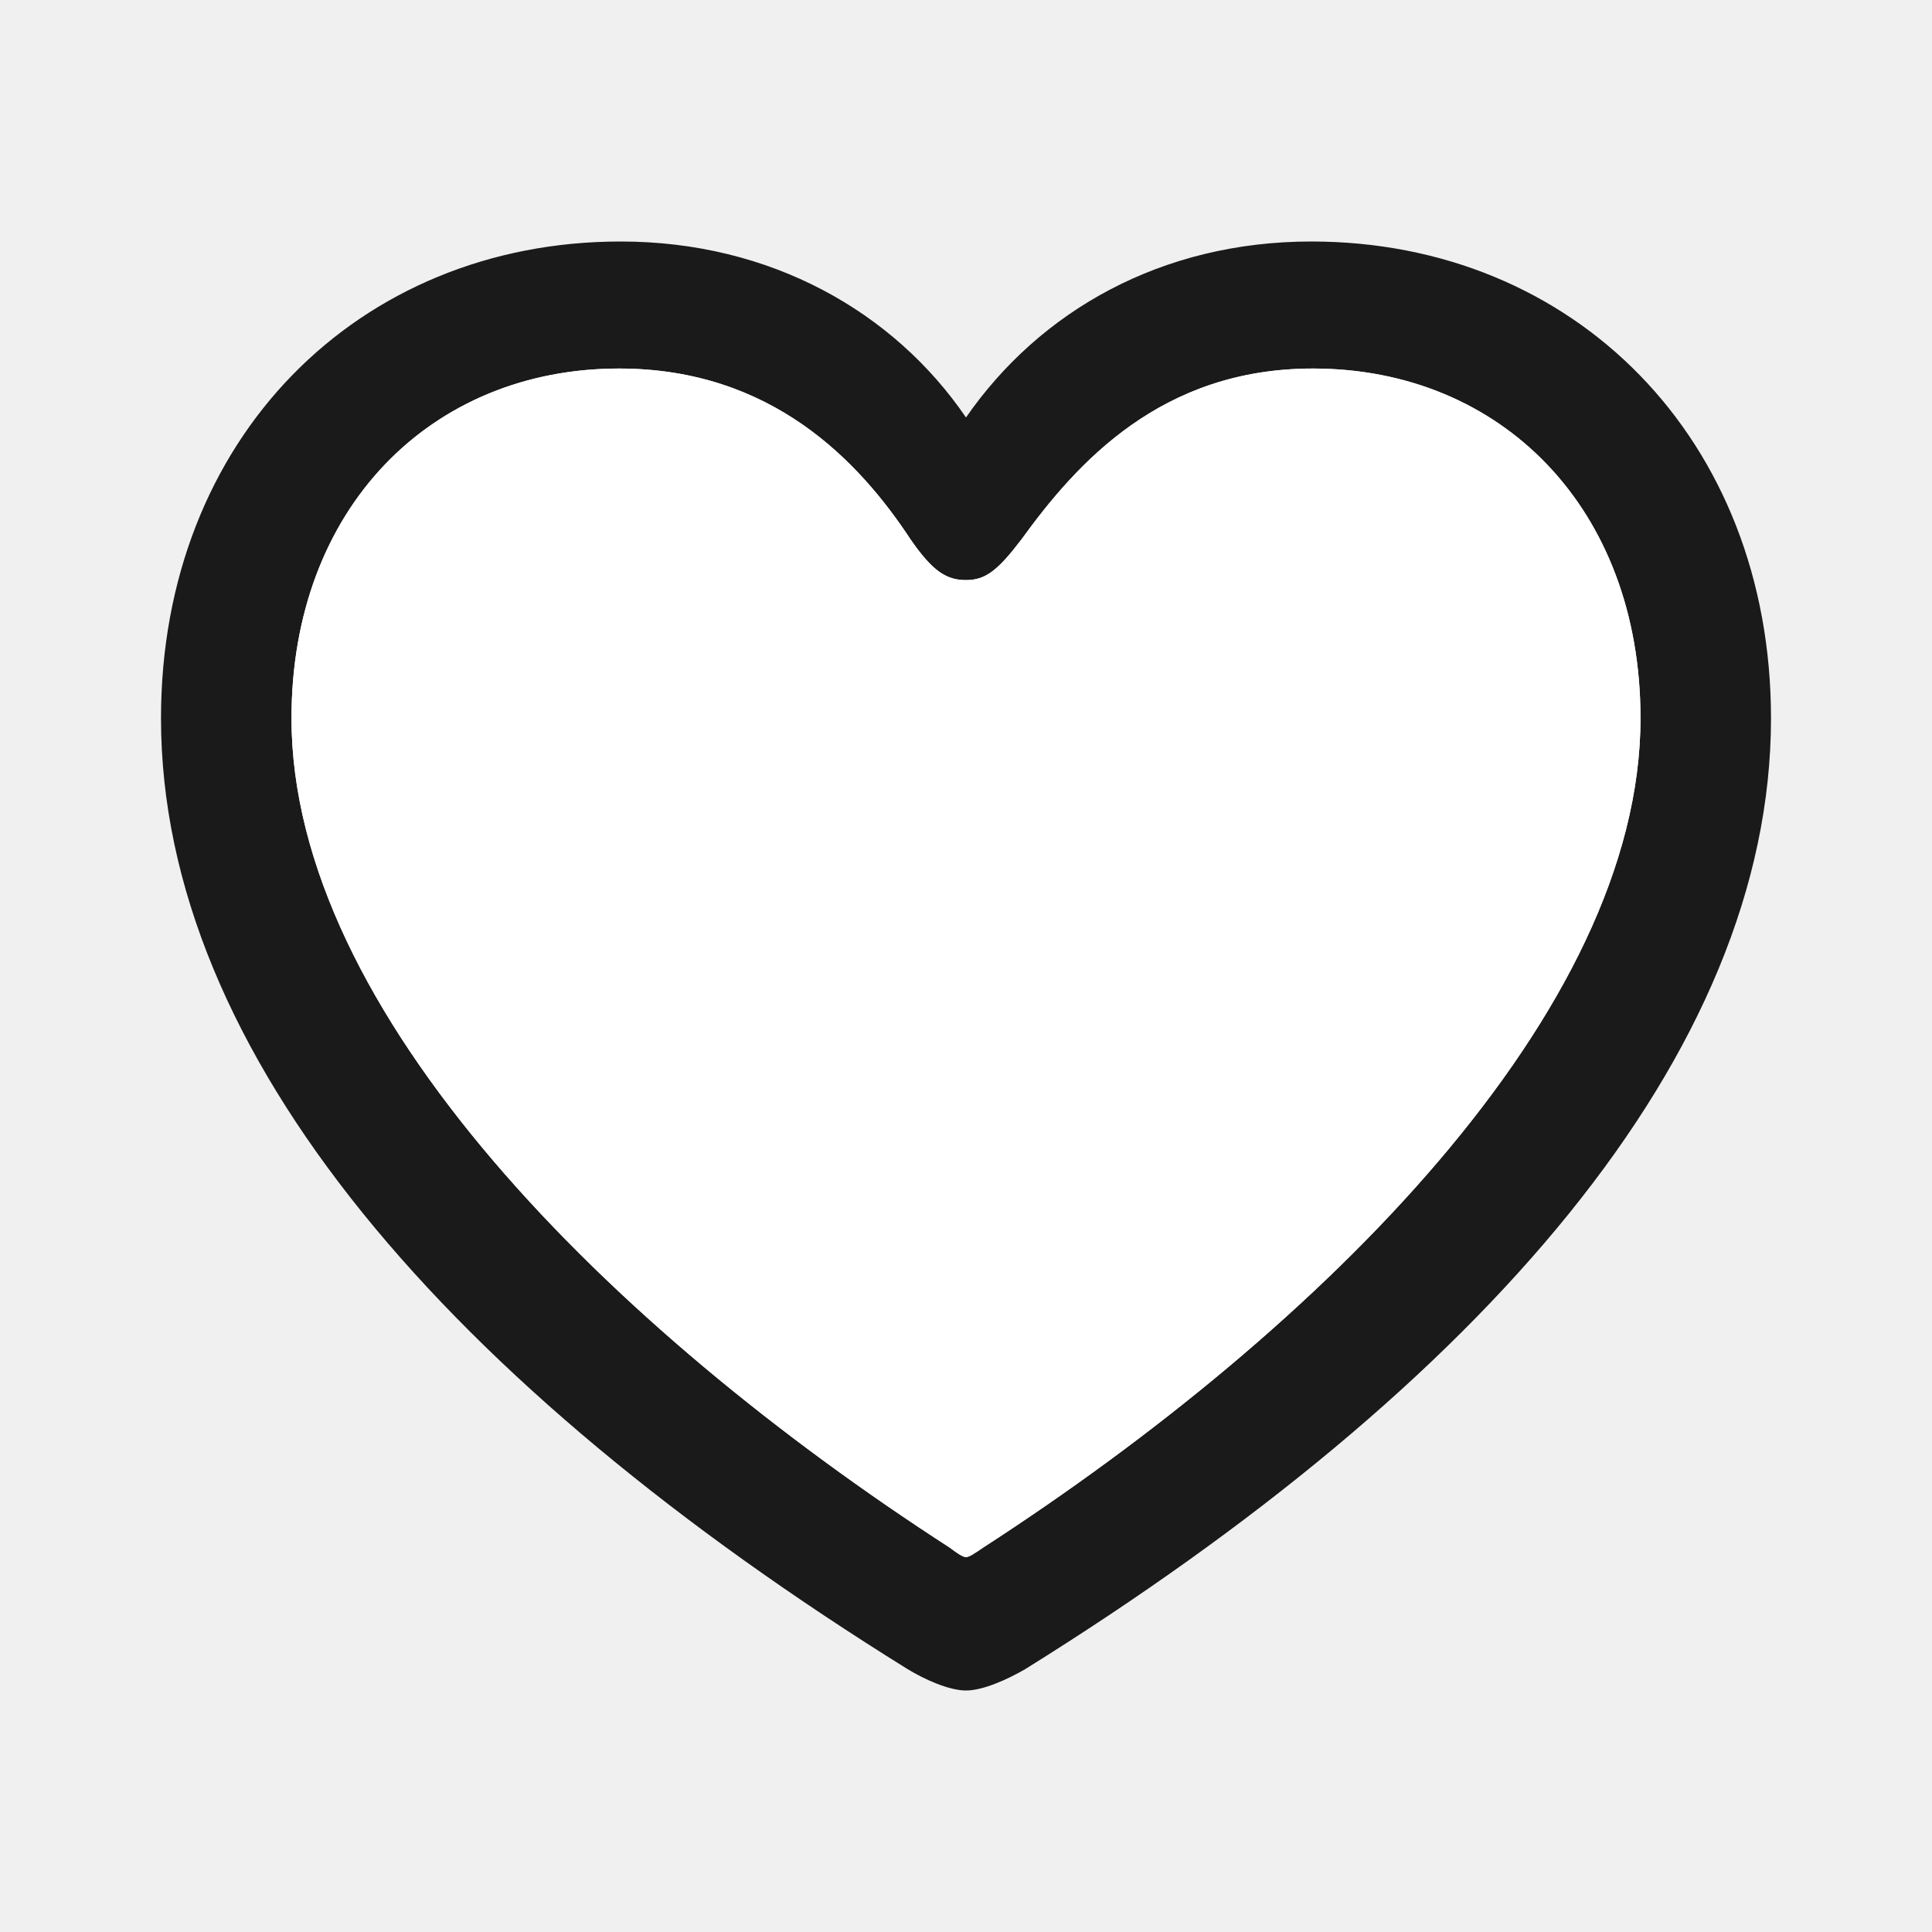
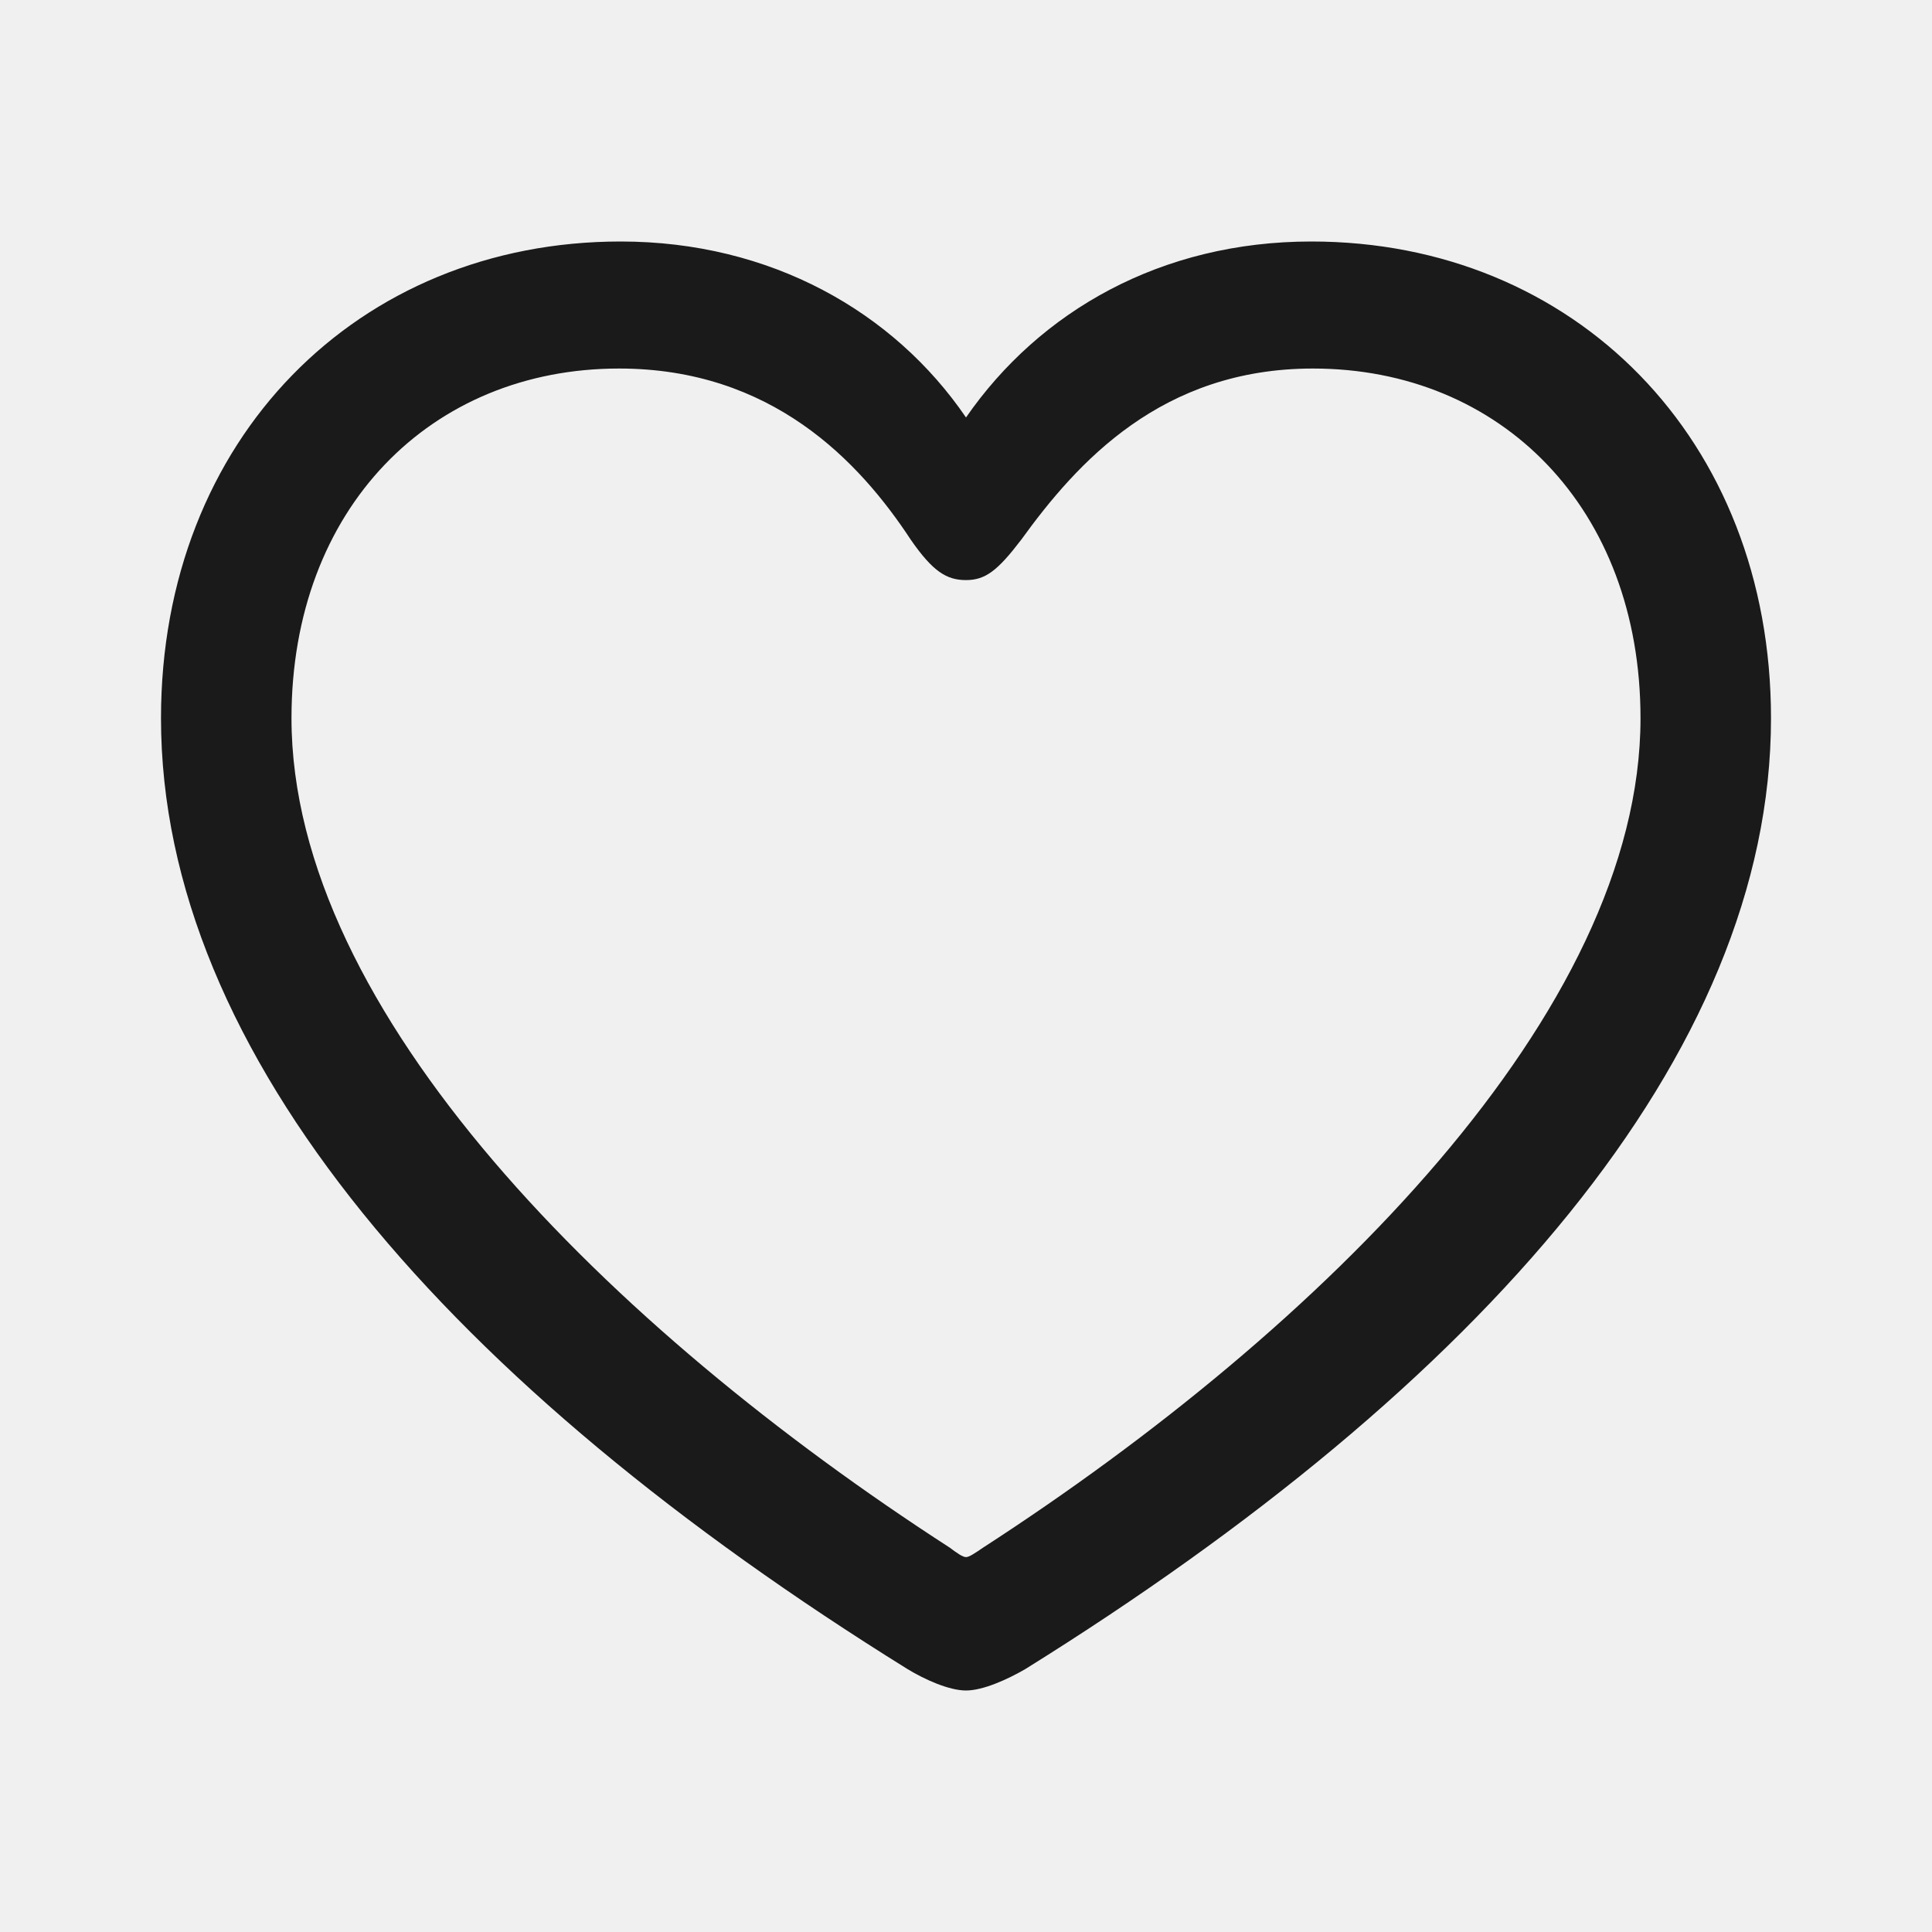
<svg xmlns="http://www.w3.org/2000/svg" width="24" height="24" viewBox="0 0 24 24" fill="none">
-   <path id="Favorites" d="M12 21C12.211 21 12.514 20.863 12.735 20.735C18.405 17.206 22 13.098 22 8.922C22 5.451 19.553 3 16.29 3C14.427 3 12.916 3.863 12 5.186C11.104 3.873 9.573 3 7.71 3C4.447 3 2 5.451 2 8.922C2 13.098 5.595 17.206 11.275 20.735C11.486 20.863 11.789 21 12 21ZM11.799 19.226C11.889 19.294 11.96 19.343 12 19.343C12.04 19.343 12.111 19.294 12.211 19.226C16.421 16.5 20.379 12.569 20.379 8.922C20.379 6.314 18.646 4.578 16.31 4.578C14.427 4.578 13.38 5.745 12.685 6.706C12.393 7.088 12.242 7.206 12 7.206C11.758 7.206 11.587 7.098 11.315 6.706C10.671 5.725 9.583 4.578 7.69 4.578C5.354 4.578 3.621 6.314 3.621 8.922C3.621 12.569 7.579 16.5 11.799 19.226Z" clip-rule="evenodd" fill="#1A1A1A" fill-opacity="1" fill-rule="evenodd" />
-   <path id="Path" d="M12 19.343C11.96 19.343 11.889 19.294 11.799 19.226C7.579 16.5 3.621 12.569 3.621 8.922C3.621 6.314 5.354 4.578 7.69 4.578C9.583 4.578 10.671 5.726 11.315 6.706C11.587 7.098 11.758 7.206 12 7.206C12.242 7.206 12.393 7.088 12.685 6.706C13.38 5.745 14.427 4.578 16.31 4.578C18.646 4.578 20.379 6.314 20.379 8.922C20.379 12.569 16.421 16.5 12.211 19.226C12.111 19.294 12.04 19.343 12 19.343Z" fill="#FFFFFF" fill-opacity="1" fill-rule="evenodd" />
+   <path id="Favorites" d="M12 21C12.211 21 12.514 20.863 12.735 20.735C18.405 17.206 22 13.098 22 8.922C22 5.451 19.553 3 16.29 3C14.427 3 12.916 3.863 12 5.186C11.104 3.873 9.573 3 7.71 3C4.447 3 2 5.451 2 8.922C2 13.098 5.595 17.206 11.275 20.735C11.486 20.863 11.789 21 12 21ZM11.799 19.226C11.889 19.294 11.96 19.343 12 19.343C12.04 19.343 12.111 19.294 12.211 19.226C16.421 16.5 20.379 12.569 20.379 8.922C20.379 6.314 18.646 4.578 16.31 4.578C14.427 4.578 13.38 5.745 12.685 6.706C12.393 7.088 12.242 7.206 12 7.206C11.758 7.206 11.587 7.098 11.315 6.706C10.671 5.725 9.583 4.578 7.69 4.578C5.353 4.578 3.621 6.314 3.621 8.922C3.621 12.569 7.579 16.5 11.799 19.226Z" clip-rule="evenodd" fill="#1A1A1A" fill-opacity="1" fill-rule="evenodd" />
</svg>
